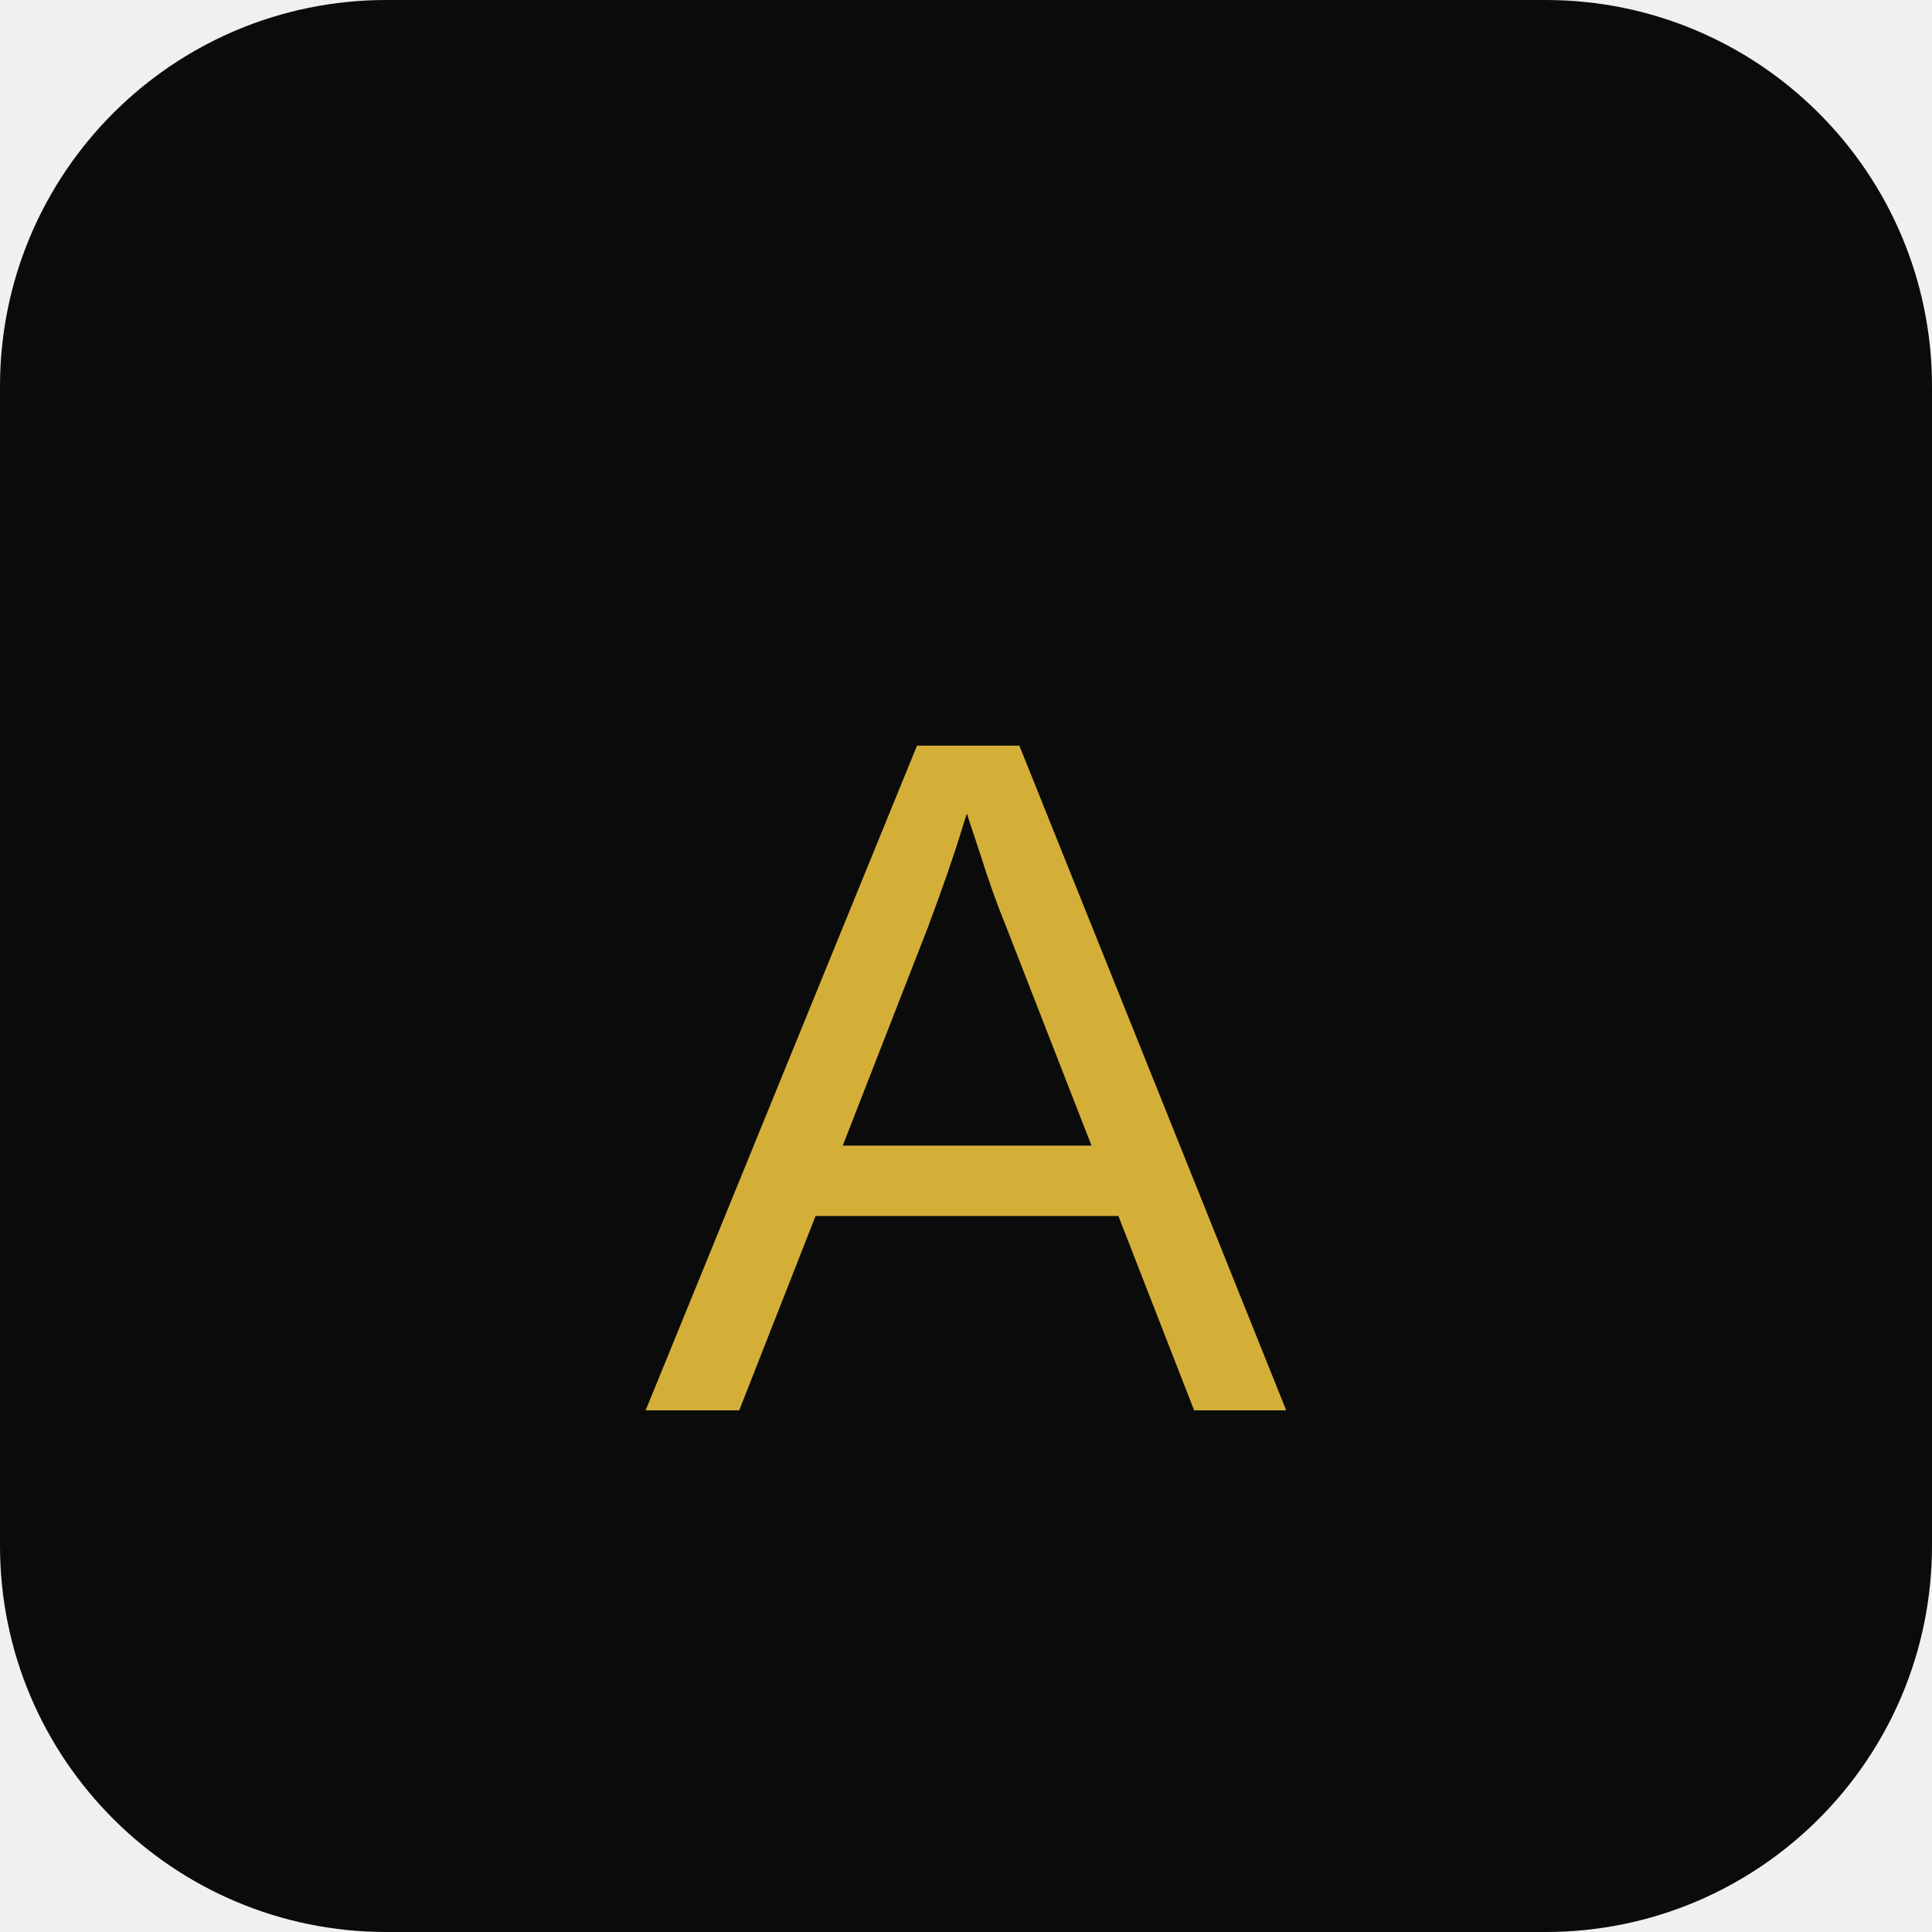
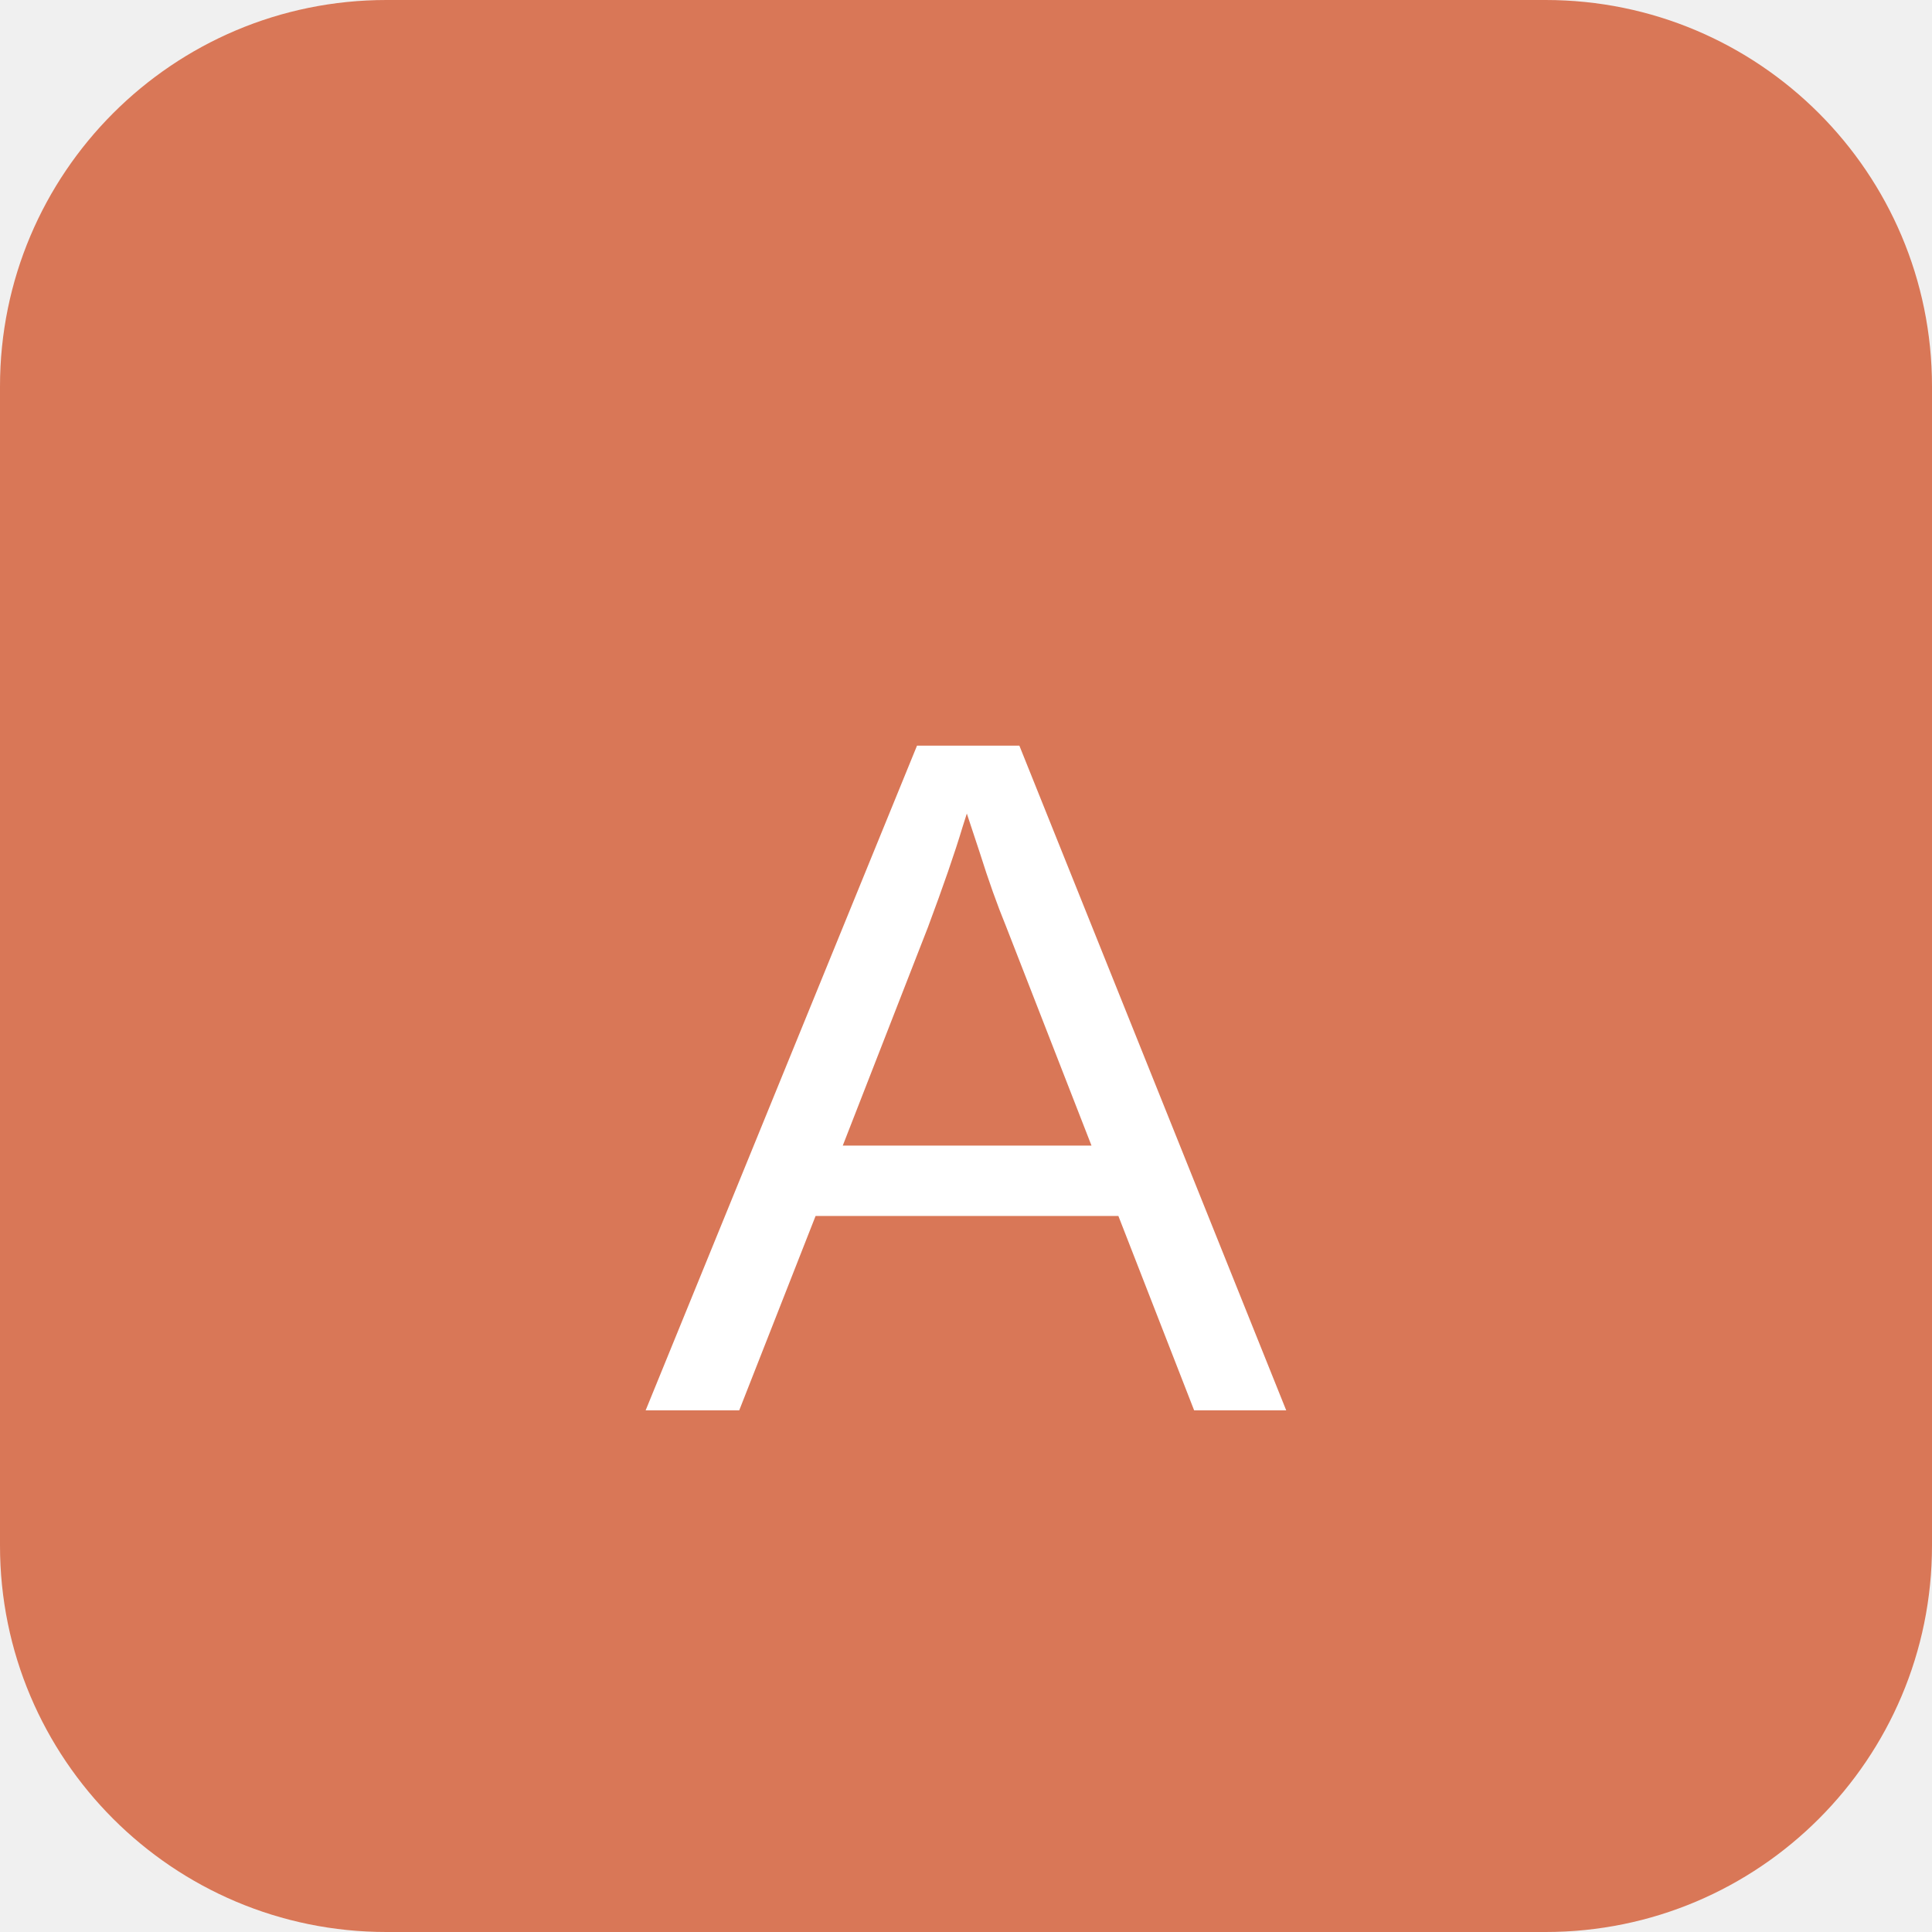
<svg xmlns="http://www.w3.org/2000/svg" viewBox="0 0 100 100">
-   <rect width="100" height="100" rx="20" fill="#0b0b0b" />
-   <text x="50%" y="58%" text-anchor="middle" fill="#d4af37" font-size="50" font-family="Arial" dy=".3em">A</text>
+   <rect width="100" height="100" rx="20" fill="#D97757" />
+   <text x="50%" y="58%" text-anchor="middle" fill="#FFFFFF" font-size="50" font-family="Arial" dy=".3em">A</text>
</svg>
